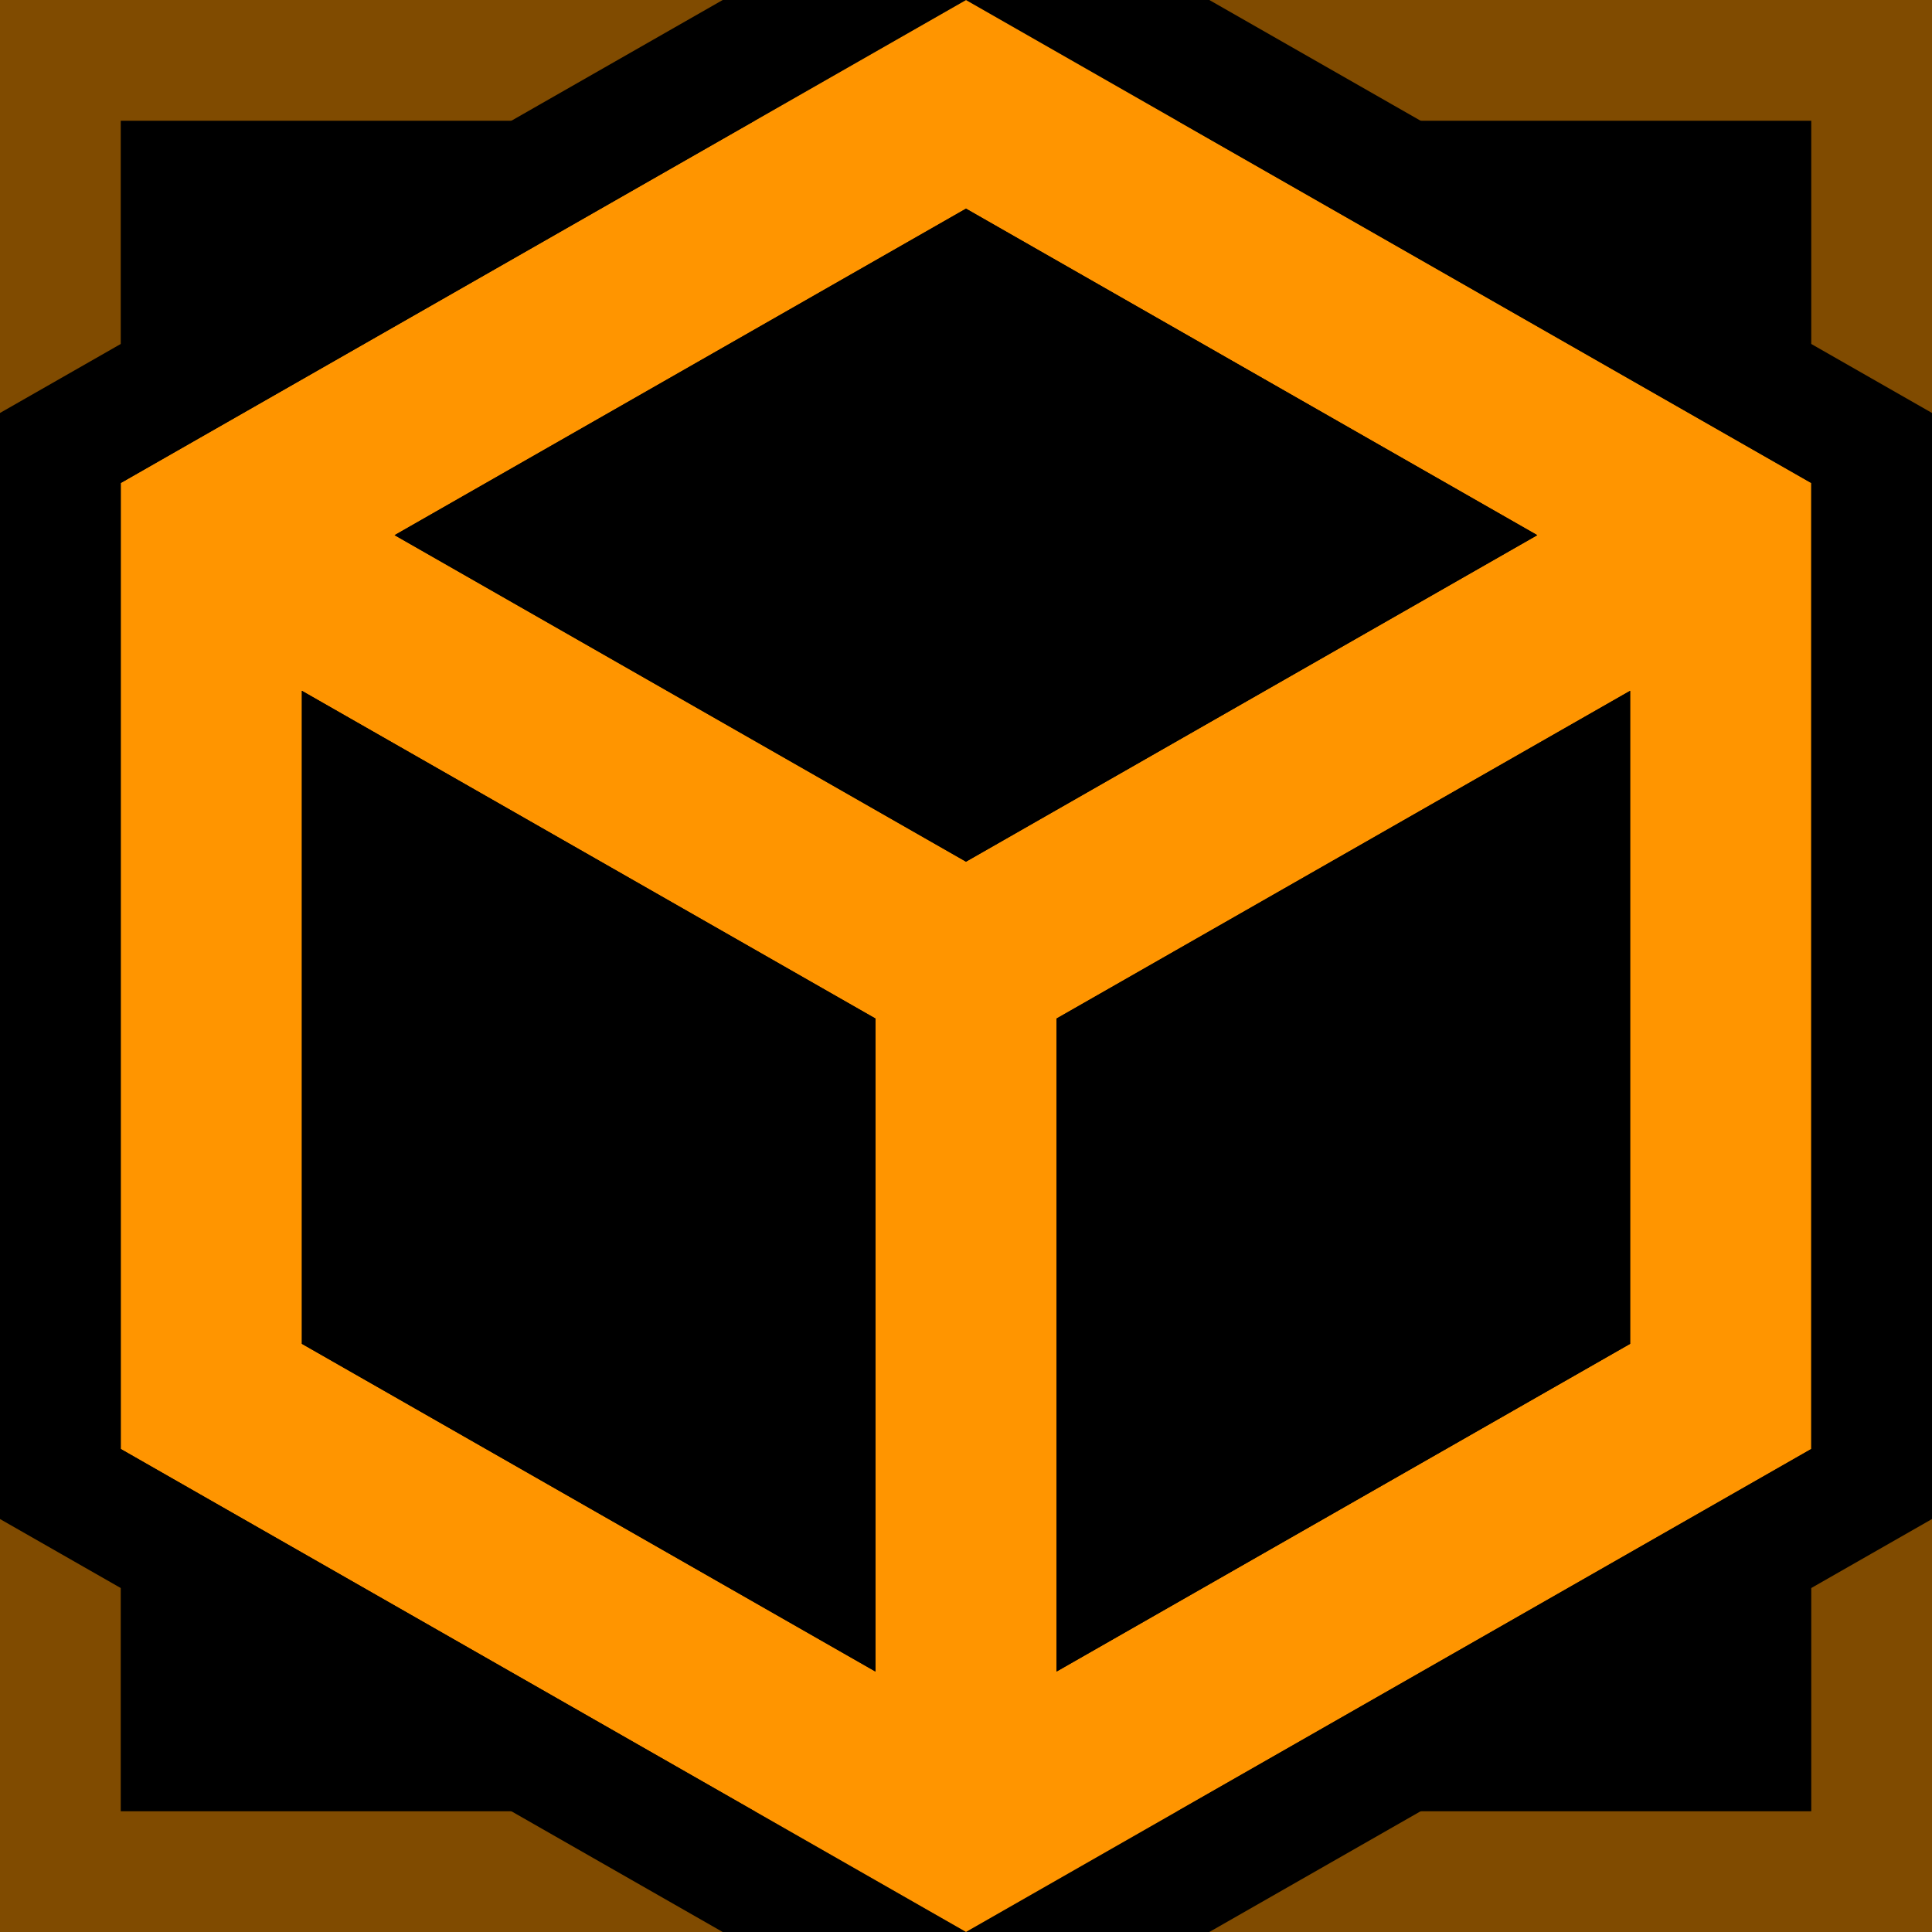
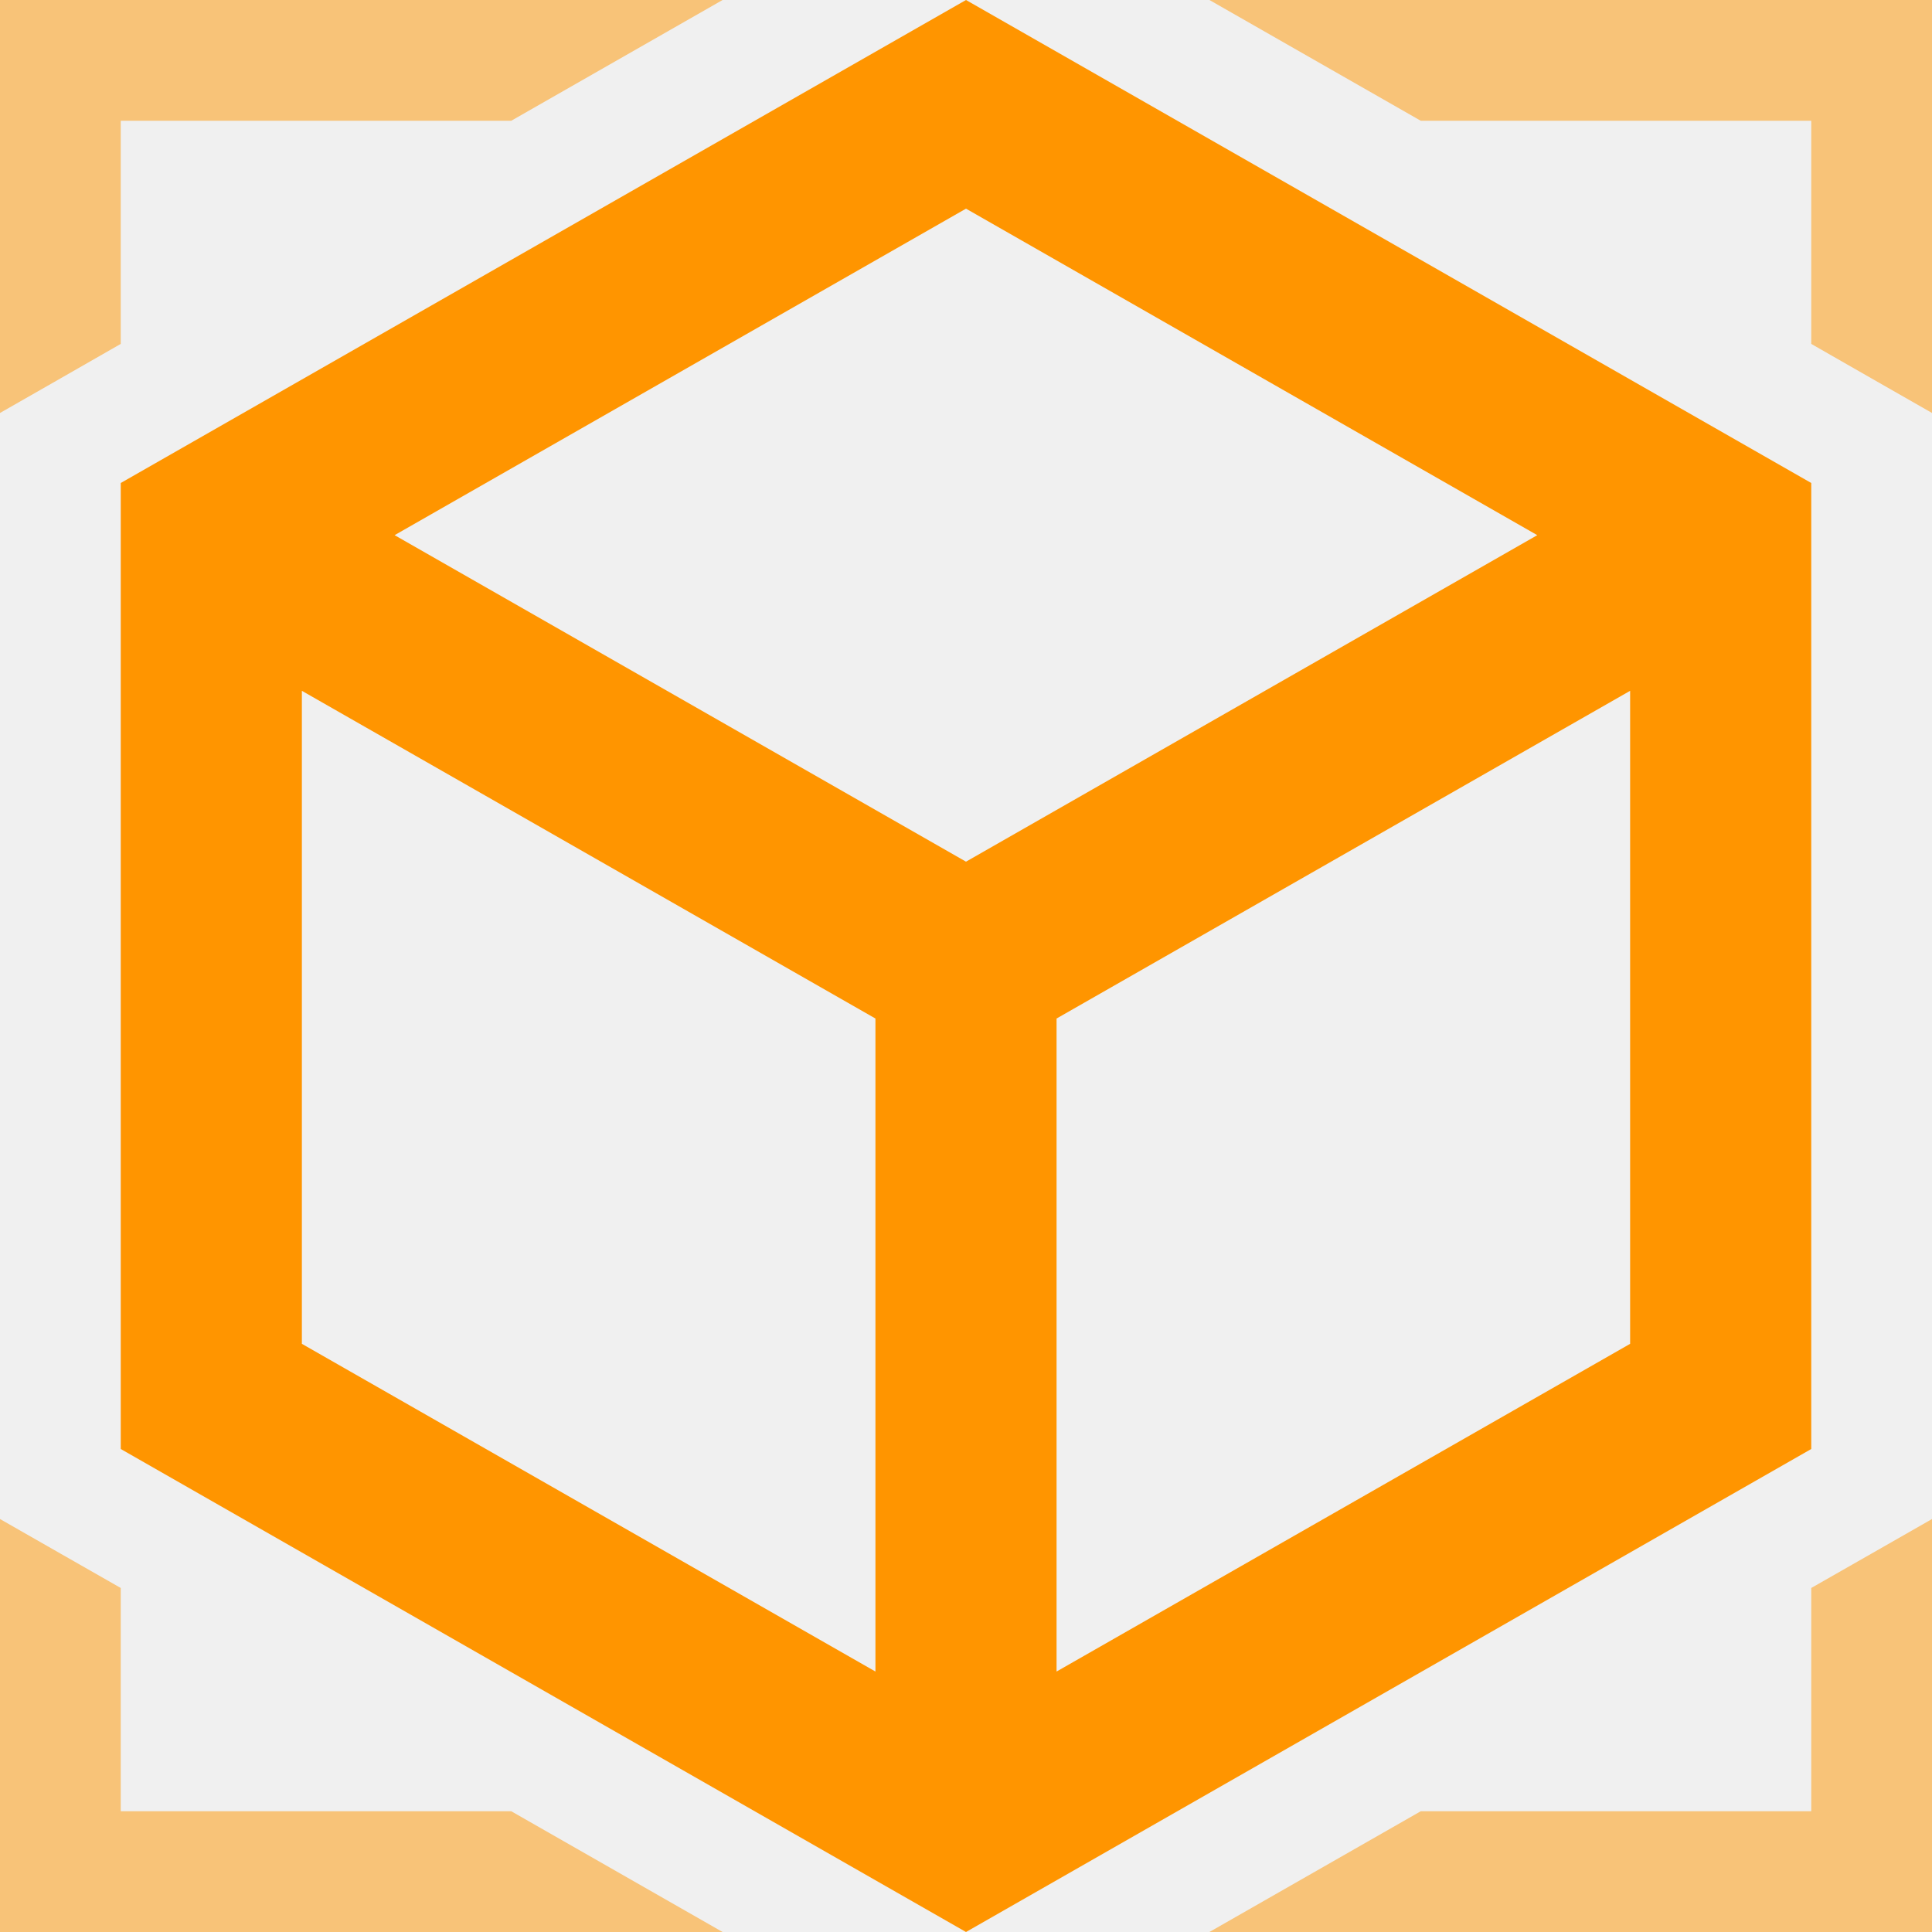
<svg xmlns="http://www.w3.org/2000/svg" width="16" height="16" viewBox="0 0 16 16" fill="none">
  <g clip-path="url(#clip0_2_68)">
-     <rect width="16" height="16" fill="black" />
-     <rect opacity="0.5" x="0.5" y="0.5" width="15" height="15" stroke="#FF9500" />
-     <mask id="path-2-outside-1_2_68" maskUnits="userSpaceOnUse" x="0" y="-2" width="16" height="20" fill="black">
-       <rect fill="white" y="-2" width="16" height="20" />
-       <path d="M15 4V12L8 16L1 12V4L8 0L15 4ZM2.5 11.129L7.25 13.843V8.435L2.5 5.721V11.129ZM8.75 8.435V13.843L13.5 11.129V5.721L8.75 8.435ZM3.268 4.432L8 7.136L12.731 4.432L8 1.728L3.268 4.432Z" />
-     </mask>
+     <path opacity="0.5" d="M0 12.58L0.504 12.868L1 13.151V15H4.234L5.984 16H0V12.58ZM16 16H10.016L11.766 15H15V13.151L15.496 12.868L16 12.58V16ZM4.234 1H1V2.848L0.504 3.132L0 3.42V0H5.984L4.234 1ZM16 3.42L15.496 3.132L15 2.848V1H11.766L10.016 0H16V3.42Z" fill="#FF9500" />
    <path d="M15 4V12L8 16L1 12V4L8 0L15 4ZM2.5 11.129L7.25 13.843V8.435L2.5 5.721V11.129ZM8.75 8.435V13.843L13.5 11.129V5.721L8.75 8.435ZM3.268 4.432L8 7.136L12.731 4.432L8 1.728L3.268 4.432Z" fill="#FF9500" />
-     <path d="M15 4H16V3.42L15.496 3.132L15 4ZM15 12L15.496 12.868L16 12.58V12H15ZM8 16L7.504 16.868L8 17.152L8.496 16.868L8 16ZM1 12H0V12.58L0.504 12.868L1 12ZM1 4L0.504 3.132L0 3.42V4H1ZM8 0L8.496 -0.868L8 -1.152L7.504 -0.868L8 0ZM2.5 11.129H1.5V11.709L2.004 11.997L2.5 11.129ZM7.25 13.843L6.754 14.711L8.25 15.566V13.843H7.25ZM7.25 8.435H8.25V7.854L7.746 7.566L7.25 8.435ZM2.5 5.721L2.996 4.852L1.5 3.998V5.721H2.5ZM8.75 8.435L8.254 7.566L7.75 7.854V8.435H8.75ZM8.75 13.843H7.75V15.566L9.246 14.711L8.75 13.843ZM13.5 11.129L13.996 11.997L14.5 11.709V11.129H13.5ZM13.5 5.721H14.5V3.998L13.004 4.852L13.5 5.721ZM3.268 4.432L2.771 3.563L1.252 4.432L2.771 5.3L3.268 4.432ZM8 7.136L7.504 8.004L8 8.288L8.496 8.004L8 7.136ZM12.731 4.432L13.228 5.3L14.747 4.432L13.228 3.563L12.731 4.432ZM8 1.728L8.496 0.859L8 0.576L7.504 0.859L8 1.728ZM15 4H14V12H15H16V4H15ZM15 12L14.504 11.132L7.504 15.132L8 16L8.496 16.868L15.496 12.868L15 12ZM8 16L8.496 15.132L1.496 11.132L1 12L0.504 12.868L7.504 16.868L8 16ZM1 12H2V4H1H0V12H1ZM1 4L1.496 4.868L8.496 0.868L8 0L7.504 -0.868L0.504 3.132L1 4ZM8 0L7.504 0.868L14.504 4.868L15 4L15.496 3.132L8.496 -0.868L8 0ZM2.5 11.129L2.004 11.997L6.754 14.711L7.25 13.843L7.746 12.975L2.996 10.261L2.5 11.129ZM7.25 13.843H8.25V8.435H7.25H6.25V13.843H7.25ZM7.25 8.435L7.746 7.566L2.996 4.852L2.5 5.721L2.004 6.589L6.754 9.303L7.25 8.435ZM2.5 5.721H1.5V11.129H2.5H3.5V5.721H2.5ZM8.75 8.435H7.75V13.843H8.75H9.75V8.435H8.75ZM8.75 13.843L9.246 14.711L13.996 11.997L13.5 11.129L13.004 10.261L8.254 12.975L8.75 13.843ZM13.5 11.129H14.5V5.721H13.5H12.5V11.129H13.5ZM13.5 5.721L13.004 4.852L8.254 7.566L8.75 8.435L9.246 9.303L13.996 6.589L13.5 5.721ZM3.268 4.432L2.771 5.3L7.504 8.004L8 7.136L8.496 6.267L3.764 3.563L3.268 4.432ZM8 7.136L8.496 8.004L13.228 5.3L12.731 4.432L12.235 3.563L7.504 6.268L8 7.136ZM12.731 4.432L13.228 3.563L8.496 0.859L8 1.728L7.504 2.596L12.235 5.3L12.731 4.432ZM8 1.728L7.504 0.859L2.771 3.563L3.268 4.432L3.764 5.3L8.496 2.596L8 1.728Z" fill="black" mask="url(#path-2-outside-1_2_68)" />
  </g>
  <defs>
    <clipPath id="clip0_2_68">
      <rect width="16" height="16" fill="white" />
    </clipPath>
  </defs>
</svg>
